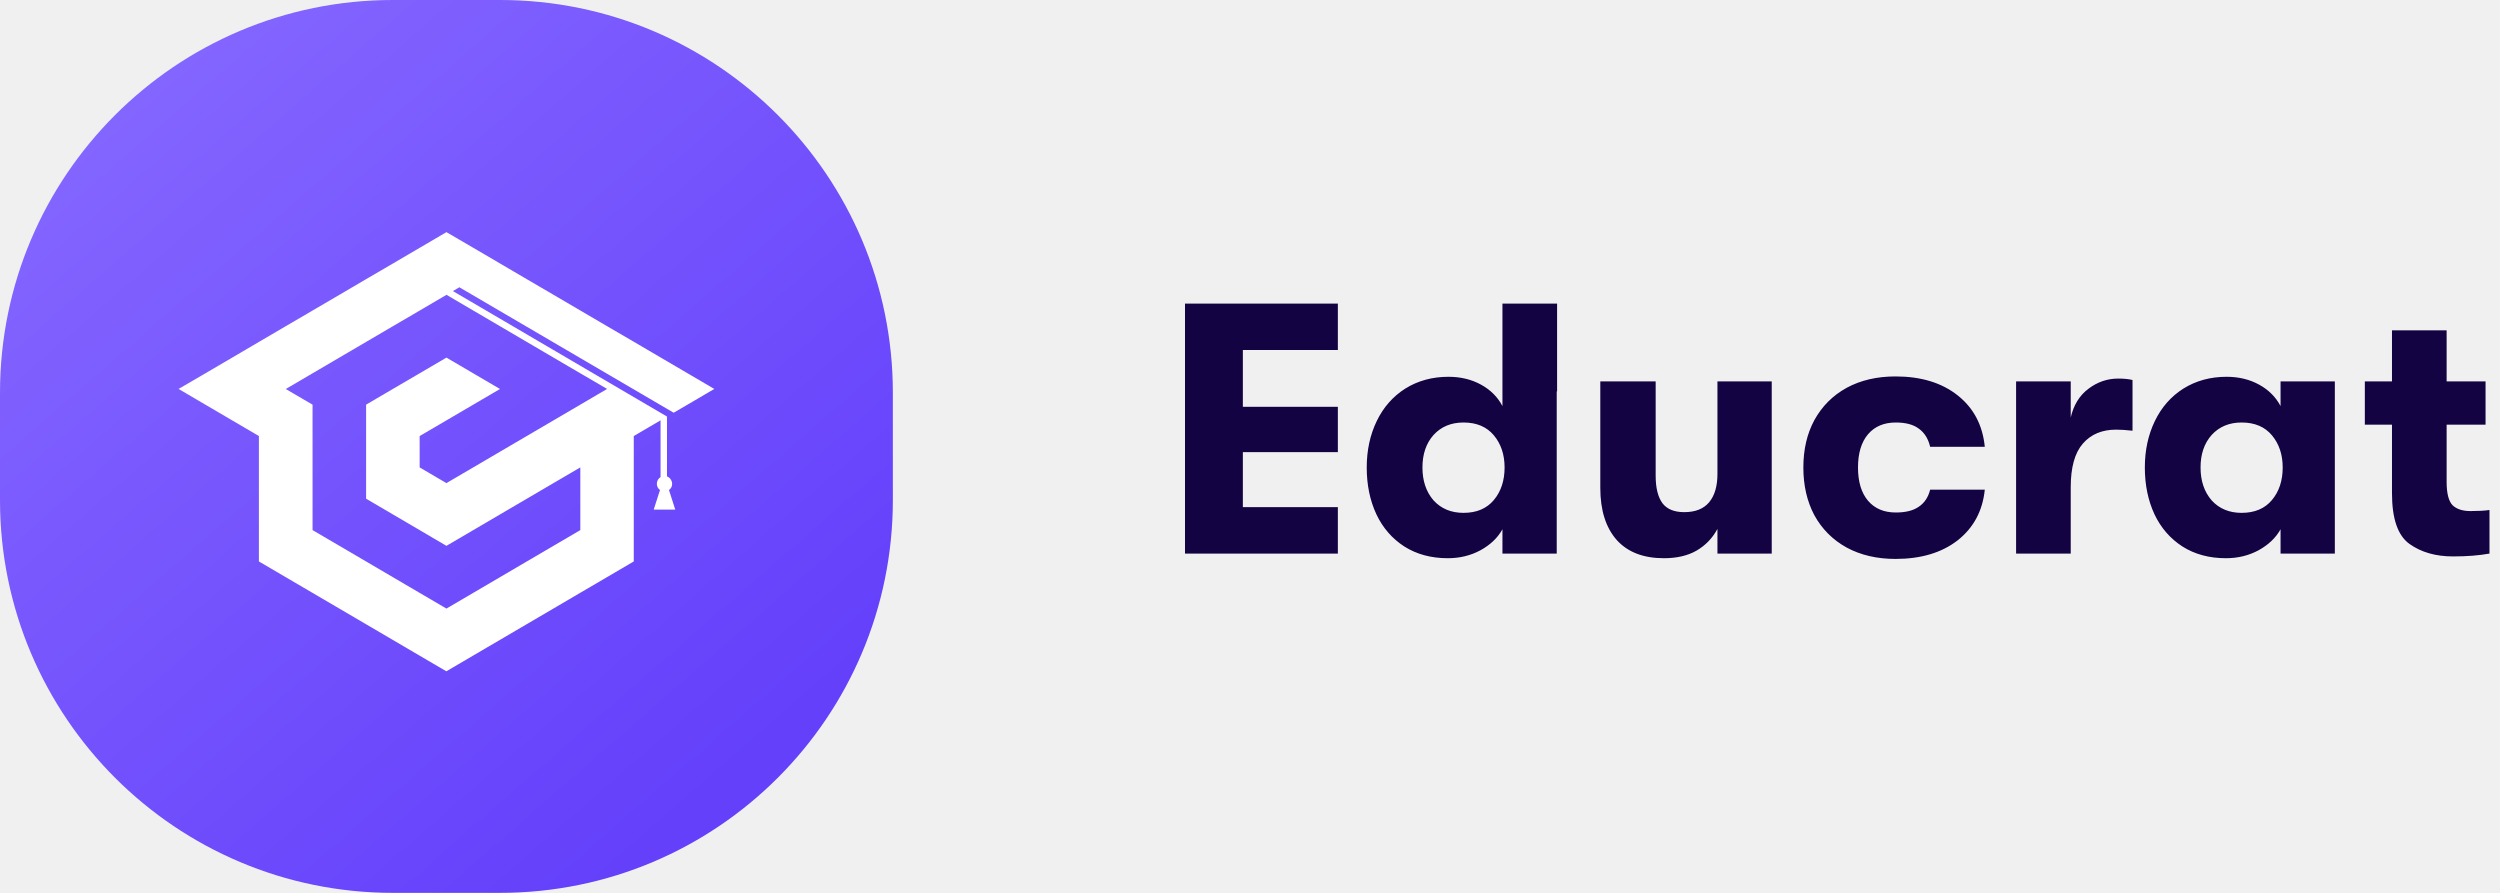
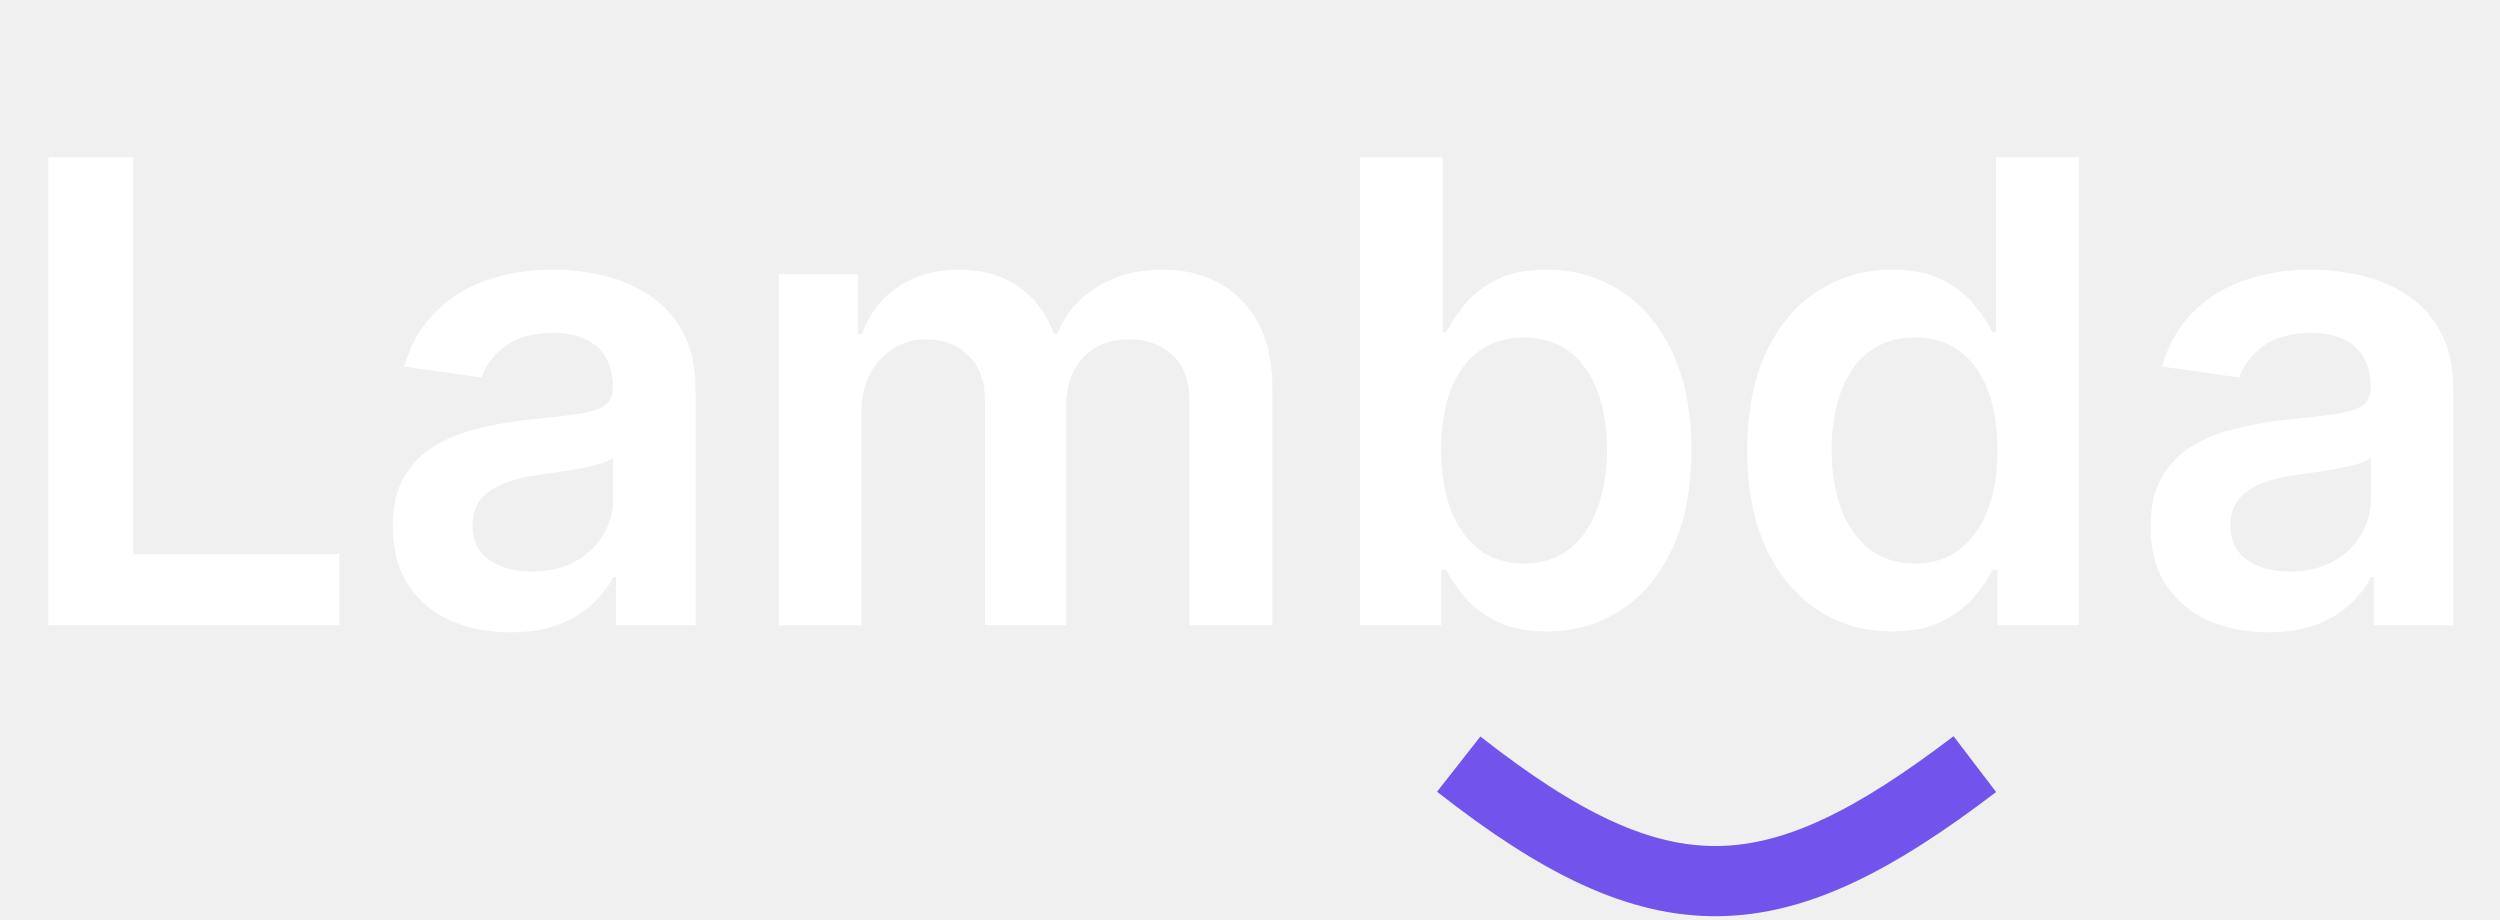
- <svg xmlns="http://www.w3.org/2000/svg" width="140" height="50" viewBox="0 0 140 50" fill="none">
-   <path d="M66.36 17H74.92V19.6H69.6V22.78H74.92V25.32H69.6V28.4H74.92V31H66.36V17ZM87.197 21.92H87.177V31H84.137V29.64C83.87 30.12 83.457 30.513 82.897 30.82C82.35 31.113 81.743 31.26 81.077 31.26C80.143 31.26 79.33 31.04 78.637 30.6C77.957 30.16 77.437 29.56 77.077 28.8C76.717 28.027 76.537 27.153 76.537 26.18C76.537 25.22 76.723 24.353 77.097 23.58C77.47 22.807 78.003 22.2 78.697 21.76C79.403 21.32 80.21 21.1 81.117 21.1C81.797 21.1 82.403 21.247 82.937 21.54C83.47 21.833 83.87 22.233 84.137 22.74V17H87.197V21.92ZM81.957 28.72C82.69 28.72 83.257 28.48 83.657 28C84.057 27.52 84.257 26.913 84.257 26.18C84.257 25.46 84.057 24.86 83.657 24.38C83.257 23.9 82.69 23.66 81.957 23.66C81.263 23.66 80.703 23.893 80.277 24.36C79.863 24.827 79.657 25.433 79.657 26.18C79.657 26.927 79.863 27.54 80.277 28.02C80.703 28.487 81.263 28.72 81.957 28.72ZM93.177 31.26C92.03 31.26 91.15 30.92 90.537 30.24C89.924 29.547 89.617 28.573 89.617 27.32V21.36H92.717V26.64C92.717 27.32 92.844 27.833 93.097 28.18C93.35 28.513 93.757 28.68 94.317 28.68C94.944 28.68 95.41 28.493 95.717 28.12C96.024 27.747 96.177 27.22 96.177 26.54V21.36H99.217V31H96.177V29.62C95.897 30.14 95.504 30.547 94.997 30.84C94.504 31.12 93.897 31.26 93.177 31.26ZM106.148 31.3C105.108 31.3 104.195 31.087 103.408 30.66C102.635 30.233 102.035 29.633 101.608 28.86C101.195 28.087 100.988 27.193 100.988 26.18C100.988 25.167 101.195 24.28 101.608 23.52C102.035 22.747 102.635 22.147 103.408 21.72C104.195 21.293 105.108 21.08 106.148 21.08C107.575 21.08 108.735 21.433 109.628 22.14C110.522 22.847 111.028 23.807 111.148 25.02H108.088C107.982 24.567 107.768 24.227 107.448 24C107.142 23.773 106.715 23.66 106.168 23.66C105.502 23.66 104.982 23.88 104.608 24.32C104.235 24.76 104.048 25.38 104.048 26.18C104.048 26.98 104.235 27.6 104.608 28.04C104.982 28.48 105.502 28.7 106.168 28.7C106.715 28.7 107.142 28.593 107.448 28.38C107.768 28.167 107.982 27.847 108.088 27.42H111.148C111.028 28.607 110.522 29.553 109.628 30.26C108.735 30.953 107.575 31.3 106.148 31.3ZM112.901 21.36H115.961V23.38C116.121 22.687 116.447 22.153 116.941 21.78C117.447 21.393 118.007 21.2 118.621 21.2C118.941 21.2 119.207 21.227 119.421 21.28V24.12C119.061 24.08 118.754 24.06 118.501 24.06C117.714 24.06 117.094 24.32 116.641 24.84C116.187 25.36 115.961 26.173 115.961 27.28V31H112.901V21.36ZM124.651 31.26C123.717 31.26 122.904 31.04 122.211 30.6C121.531 30.16 121.011 29.56 120.651 28.8C120.291 28.027 120.111 27.153 120.111 26.18C120.111 25.22 120.297 24.353 120.671 23.58C121.044 22.807 121.577 22.2 122.271 21.76C122.977 21.32 123.784 21.1 124.691 21.1C125.371 21.1 125.977 21.247 126.511 21.54C127.044 21.833 127.444 22.233 127.711 22.74V21.36H130.751V31H127.711V29.64C127.444 30.12 127.031 30.513 126.471 30.82C125.924 31.113 125.317 31.26 124.651 31.26ZM125.531 28.72C126.264 28.72 126.831 28.48 127.231 28C127.631 27.52 127.831 26.913 127.831 26.18C127.831 25.46 127.631 24.86 127.231 24.38C126.831 23.9 126.264 23.66 125.531 23.66C124.837 23.66 124.277 23.893 123.851 24.36C123.437 24.827 123.231 25.433 123.231 26.18C123.231 26.927 123.437 27.54 123.851 28.02C124.277 28.487 124.837 28.72 125.531 28.72ZM138.351 28.62C138.778 28.62 139.131 28.6 139.411 28.56V31C138.825 31.107 138.145 31.16 137.371 31.16C136.398 31.16 135.585 30.927 134.931 30.46C134.278 29.993 133.951 29.047 133.951 27.62V23.78H132.431V21.36H133.951V18.5H137.011V21.36H139.191V23.78H137.011V26.98C137.011 27.633 137.125 28.073 137.351 28.3C137.578 28.513 137.911 28.62 138.351 28.62Z" fill="#140342" />
-   <rect width="50" height="50" rx="22" fill="url(#paint0_linear_144_6785)" />
-   <path fill-rule="evenodd" clip-rule="evenodd" d="M12.999 23.539L14.498 24.418V26.173V27.93V29.686V31.441L15.998 32.32L17.497 33.198L18.997 34.077L20.497 34.956L21.996 35.835L23.495 36.714L24.995 37.593L26.494 36.714L27.994 35.835L29.493 34.956L30.993 34.077L32.492 33.198L33.992 32.32L35.491 31.441V29.686V27.93V26.173V24.418L36.991 23.539V26.717C36.867 26.793 36.783 26.938 36.783 27.09C36.783 27.241 36.854 27.363 36.961 27.442L36.91 27.596L36.608 28.538H37.211H37.814L37.513 27.596L37.462 27.442C37.571 27.363 37.639 27.257 37.639 27.09C37.639 26.922 37.518 26.738 37.351 26.677V23.326L25.362 16.3L25.724 16.087L37.725 23.113L38.501 22.66L40 21.781L38.501 20.902L37.001 20.023L35.502 19.144L33.999 18.268L32.5 17.389L31 16.51L29.501 15.634L28.002 14.755L26.502 13.876L25 13L23.5 13.879L22.001 14.758L20.499 15.634L19 16.513L17.5 17.392L16 18.268L14.501 19.147L13.002 20.026L11.502 20.905L10 21.781L11.499 22.66L12.999 23.539ZM23.5 20.905L25 20.026L26.5 20.905L27.999 21.784L26.5 22.662L25 23.541L23.5 24.418V26.175L25 27.054L26.5 26.175L27.999 25.296L29.498 24.418L30.998 23.539L32.498 22.66L33.528 22.055L33.997 21.781L32.723 21.036L32.498 20.905L30.998 20.026L29.498 19.147L28.002 18.268L26.502 17.389L25.003 16.51L23.5 17.392L22.001 18.268L20.502 19.147L19.002 20.026L17.503 20.905L16.003 21.784L17.503 22.662V24.418V26.173V27.93V28.832V29.686L19.002 30.564L20.502 31.443L22.001 32.322L23.5 33.201L25 34.08L26.5 33.201L27.999 32.322L29.498 31.443L30.998 30.564L32.498 29.686V27.93V26.173L30.998 27.052L29.498 27.93L27.999 28.809L26.5 29.688L25 30.567L23.5 29.686L22.001 28.807L20.502 27.928V22.66L22.001 21.781L23.5 20.905Z" fill="white" />
-   <defs>
-     <linearGradient id="paint0_linear_144_6785" x1="39" y1="45" x2="5" y2="6" gradientUnits="userSpaceOnUse">
-       <stop stop-color="#6440FB" />
-       <stop offset="1" stop-color="#8466FF" />
-     </linearGradient>
-   </defs>
+ <svg xmlns="http://www.w3.org/2000/svg" width="563" height="207" viewBox="0 0 563 207" fill="none">
+   <path d="M10.896 140.802V35.401H29.99V124.796H76.411V140.802H10.896ZM114.907 142.398C109.898 142.398 105.386 141.506 101.372 139.721C97.392 137.903 94.236 135.227 91.902 131.693C89.604 128.159 88.454 123.801 88.454 118.621C88.454 114.16 89.278 110.472 90.925 107.556C92.572 104.639 94.819 102.306 97.666 100.556C100.514 98.806 103.722 97.486 107.291 96.593C110.893 95.667 114.616 94.998 118.459 94.586C123.09 94.106 126.847 93.677 129.729 93.3C132.611 92.888 134.704 92.27 136.008 91.447C137.346 90.589 138.015 89.268 138.015 87.484V87.175C138.015 83.298 136.866 80.296 134.567 78.169C132.268 76.042 128.957 74.978 124.634 74.978C120.071 74.978 116.451 75.973 113.775 77.963C111.133 79.953 109.349 82.303 108.423 85.014L91.028 82.543C92.4 77.74 94.664 73.726 97.821 70.501C100.977 67.241 104.837 64.805 109.401 63.193C113.964 61.546 119.007 60.722 124.531 60.722C128.34 60.722 132.131 61.168 135.905 62.06C139.679 62.952 143.128 64.428 146.25 66.486C149.372 68.51 151.877 71.272 153.764 74.772C155.685 78.272 156.646 82.646 156.646 87.896V140.802H138.736V129.943H138.118C136.986 132.139 135.391 134.197 133.332 136.119C131.308 138.006 128.752 139.533 125.664 140.699C122.61 141.831 119.025 142.398 114.907 142.398ZM119.745 128.708C123.485 128.708 126.727 127.97 129.472 126.495C132.217 124.985 134.327 122.995 135.802 120.525C137.312 118.054 138.067 115.361 138.067 112.445V103.13C137.484 103.61 136.489 104.056 135.082 104.468C133.709 104.879 132.165 105.24 130.45 105.548C128.734 105.857 127.036 106.132 125.355 106.372C123.674 106.612 122.215 106.818 120.98 106.989C118.201 107.367 115.714 107.984 113.518 108.842C111.322 109.7 109.589 110.901 108.32 112.445C107.05 113.954 106.416 115.91 106.416 118.312C106.416 121.743 107.668 124.333 110.173 126.083C112.677 127.833 115.868 128.708 119.745 128.708ZM175.379 140.802V61.751H193.186V75.184H194.113C195.759 70.655 198.487 67.121 202.296 64.582C206.104 62.009 210.65 60.722 215.934 60.722C221.286 60.722 225.798 62.026 229.469 64.633C233.175 67.207 235.782 70.724 237.292 75.184H238.115C239.865 70.792 242.816 67.293 246.967 64.685C251.153 62.043 256.111 60.722 261.841 60.722C269.115 60.722 275.05 63.021 279.648 67.618C284.245 72.216 286.544 78.924 286.544 87.741V140.802H267.862V90.624C267.862 85.717 266.559 82.132 263.951 79.867C261.343 77.568 258.153 76.419 254.378 76.419C249.884 76.419 246.367 77.826 243.828 80.639C241.323 83.418 240.071 87.038 240.071 91.498V140.802H221.801V89.852C221.801 85.769 220.566 82.509 218.095 80.073C215.659 77.637 212.468 76.419 208.523 76.419C205.847 76.419 203.411 77.105 201.215 78.478C199.019 79.816 197.269 81.72 195.965 84.19C194.661 86.626 194.01 89.474 194.01 92.734V140.802H175.379ZM306.268 140.802V35.401H324.899V74.824H325.671C326.631 72.902 327.987 70.861 329.736 68.699C331.486 66.503 333.854 64.633 336.839 63.09C339.824 61.511 343.632 60.722 348.264 60.722C354.371 60.722 359.878 62.283 364.784 65.406C369.725 68.493 373.636 73.074 376.518 79.147C379.435 85.185 380.893 92.596 380.893 101.38C380.893 110.06 379.469 117.437 376.621 123.51C373.774 129.583 369.897 134.215 364.99 137.405C360.084 140.596 354.526 142.192 348.315 142.192C343.787 142.192 340.03 141.437 337.045 139.927C334.06 138.418 331.658 136.599 329.839 134.472C328.055 132.31 326.666 130.269 325.671 128.348H324.59V140.802H306.268ZM324.538 101.277C324.538 106.389 325.259 110.866 326.7 114.709C328.175 118.552 330.285 121.554 333.03 123.716C335.809 125.843 339.172 126.907 343.117 126.907C347.235 126.907 350.683 125.809 353.462 123.613C356.241 121.383 358.334 118.346 359.741 114.503C361.182 110.626 361.902 106.217 361.902 101.277C361.902 96.37 361.199 92.013 359.792 88.205C358.386 84.396 356.293 81.411 353.513 79.25C350.734 77.088 347.269 76.007 343.117 76.007C339.137 76.007 335.758 77.054 332.979 79.147C330.2 81.24 328.09 84.173 326.649 87.947C325.242 91.721 324.538 96.165 324.538 101.277ZM426.067 142.192C419.857 142.192 414.298 140.596 409.392 137.405C404.486 134.215 400.609 129.583 397.761 123.51C394.913 117.437 393.489 110.06 393.489 101.38C393.489 92.596 394.93 85.185 397.812 79.147C400.729 73.074 404.657 68.493 409.598 65.406C414.538 62.283 420.045 60.722 426.118 60.722C430.75 60.722 434.558 61.511 437.543 63.09C440.528 64.633 442.896 66.503 444.646 68.699C446.396 70.861 447.751 72.902 448.711 74.824H449.483V35.401H468.165V140.802H449.844V128.348H448.711C447.751 130.269 446.361 132.31 444.543 134.472C442.724 136.599 440.323 138.418 437.338 139.927C434.353 141.437 430.596 142.192 426.067 142.192ZM431.265 126.907C435.21 126.907 438.573 125.843 441.352 123.716C444.131 121.554 446.241 118.552 447.682 114.709C449.123 110.866 449.844 106.389 449.844 101.277C449.844 96.165 449.123 91.721 447.682 87.947C446.275 84.173 444.183 81.24 441.403 79.147C438.659 77.054 435.279 76.007 431.265 76.007C427.113 76.007 423.648 77.088 420.869 79.25C418.09 81.411 415.997 84.396 414.59 88.205C413.183 92.013 412.48 96.37 412.48 101.277C412.48 106.217 413.183 110.626 414.59 114.503C416.031 118.346 418.141 121.383 420.92 123.613C423.734 125.809 427.182 126.907 431.265 126.907ZM510.766 142.398C505.756 142.398 501.245 141.506 497.23 139.721C493.25 137.903 490.094 135.227 487.761 131.693C485.462 128.159 484.313 123.801 484.313 118.621C484.313 114.16 485.136 110.472 486.783 107.556C488.43 104.639 490.677 102.306 493.525 100.556C496.373 98.806 499.581 97.486 503.149 96.593C506.751 95.667 510.474 94.998 514.317 94.586C518.949 94.106 522.706 93.677 525.588 93.3C528.47 92.888 530.563 92.27 531.867 91.447C533.205 90.589 533.874 89.268 533.874 87.484V87.175C533.874 83.298 532.724 80.296 530.425 78.169C528.127 76.042 524.816 74.978 520.493 74.978C515.929 74.978 512.31 75.973 509.634 77.963C506.992 79.953 505.207 82.303 504.281 85.014L486.886 82.543C488.258 77.74 490.523 73.726 493.679 70.501C496.836 67.241 500.696 64.805 505.259 63.193C509.822 61.546 514.866 60.722 520.39 60.722C524.198 60.722 527.989 61.168 531.764 62.06C535.538 62.952 538.986 64.428 542.108 66.486C545.23 68.51 547.735 71.272 549.622 74.772C551.543 78.272 552.504 82.646 552.504 87.896V140.802H534.594V129.943H533.977C532.844 132.139 531.249 134.197 529.19 136.119C527.166 138.006 524.61 139.533 521.522 140.699C518.468 141.831 514.883 142.398 510.766 142.398ZM515.603 128.708C519.343 128.708 522.586 127.97 525.33 126.495C528.075 124.985 530.185 122.995 531.661 120.525C533.17 118.054 533.925 115.361 533.925 112.445V103.13C533.342 103.61 532.347 104.056 530.94 104.468C529.568 104.879 528.024 105.24 526.308 105.548C524.593 105.857 522.894 106.132 521.213 106.372C519.532 106.612 518.074 106.818 516.839 106.989C514.06 107.367 511.572 107.984 509.376 108.842C507.18 109.7 505.448 110.901 504.178 112.445C502.909 113.954 502.274 115.91 502.274 118.312C502.274 121.743 503.526 124.333 506.031 126.083C508.536 127.833 511.726 128.708 515.603 128.708Z" fill="white" />
+   <path d="M328.501 172.078C374.273 207.973 399.649 206.443 444.732 172.078" stroke="#7254ED" stroke-width="15.81" />
</svg>
